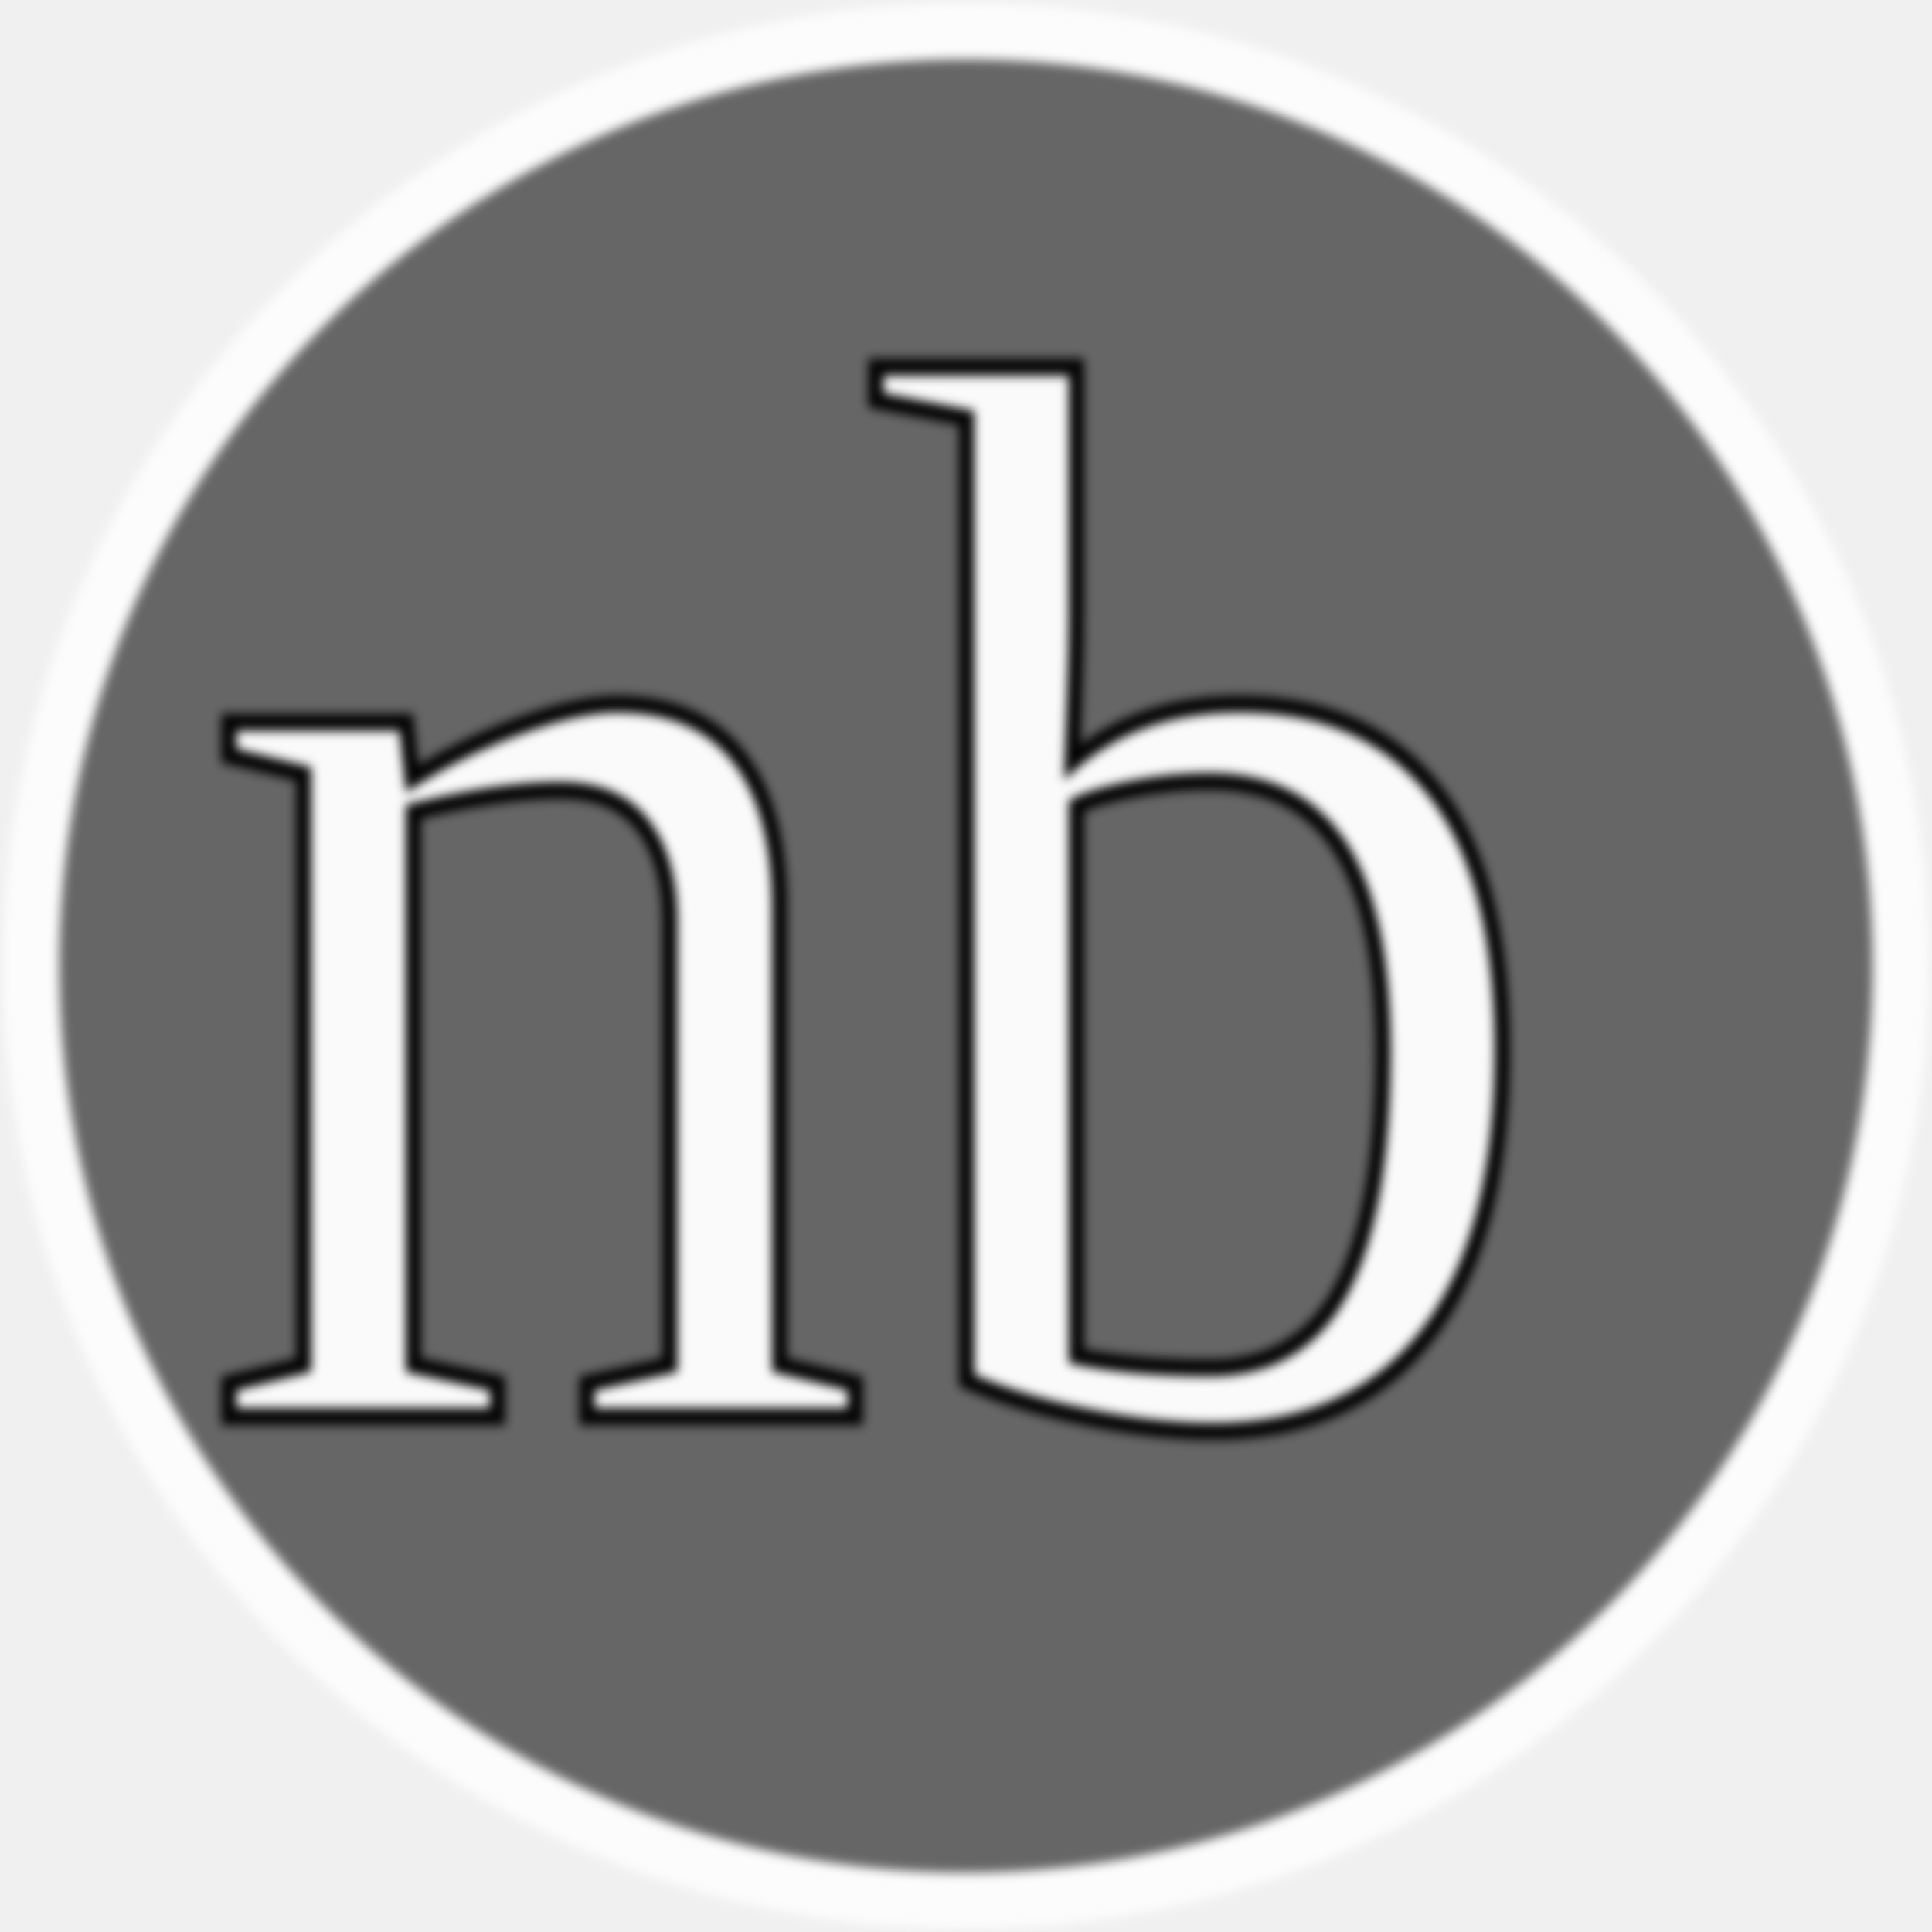
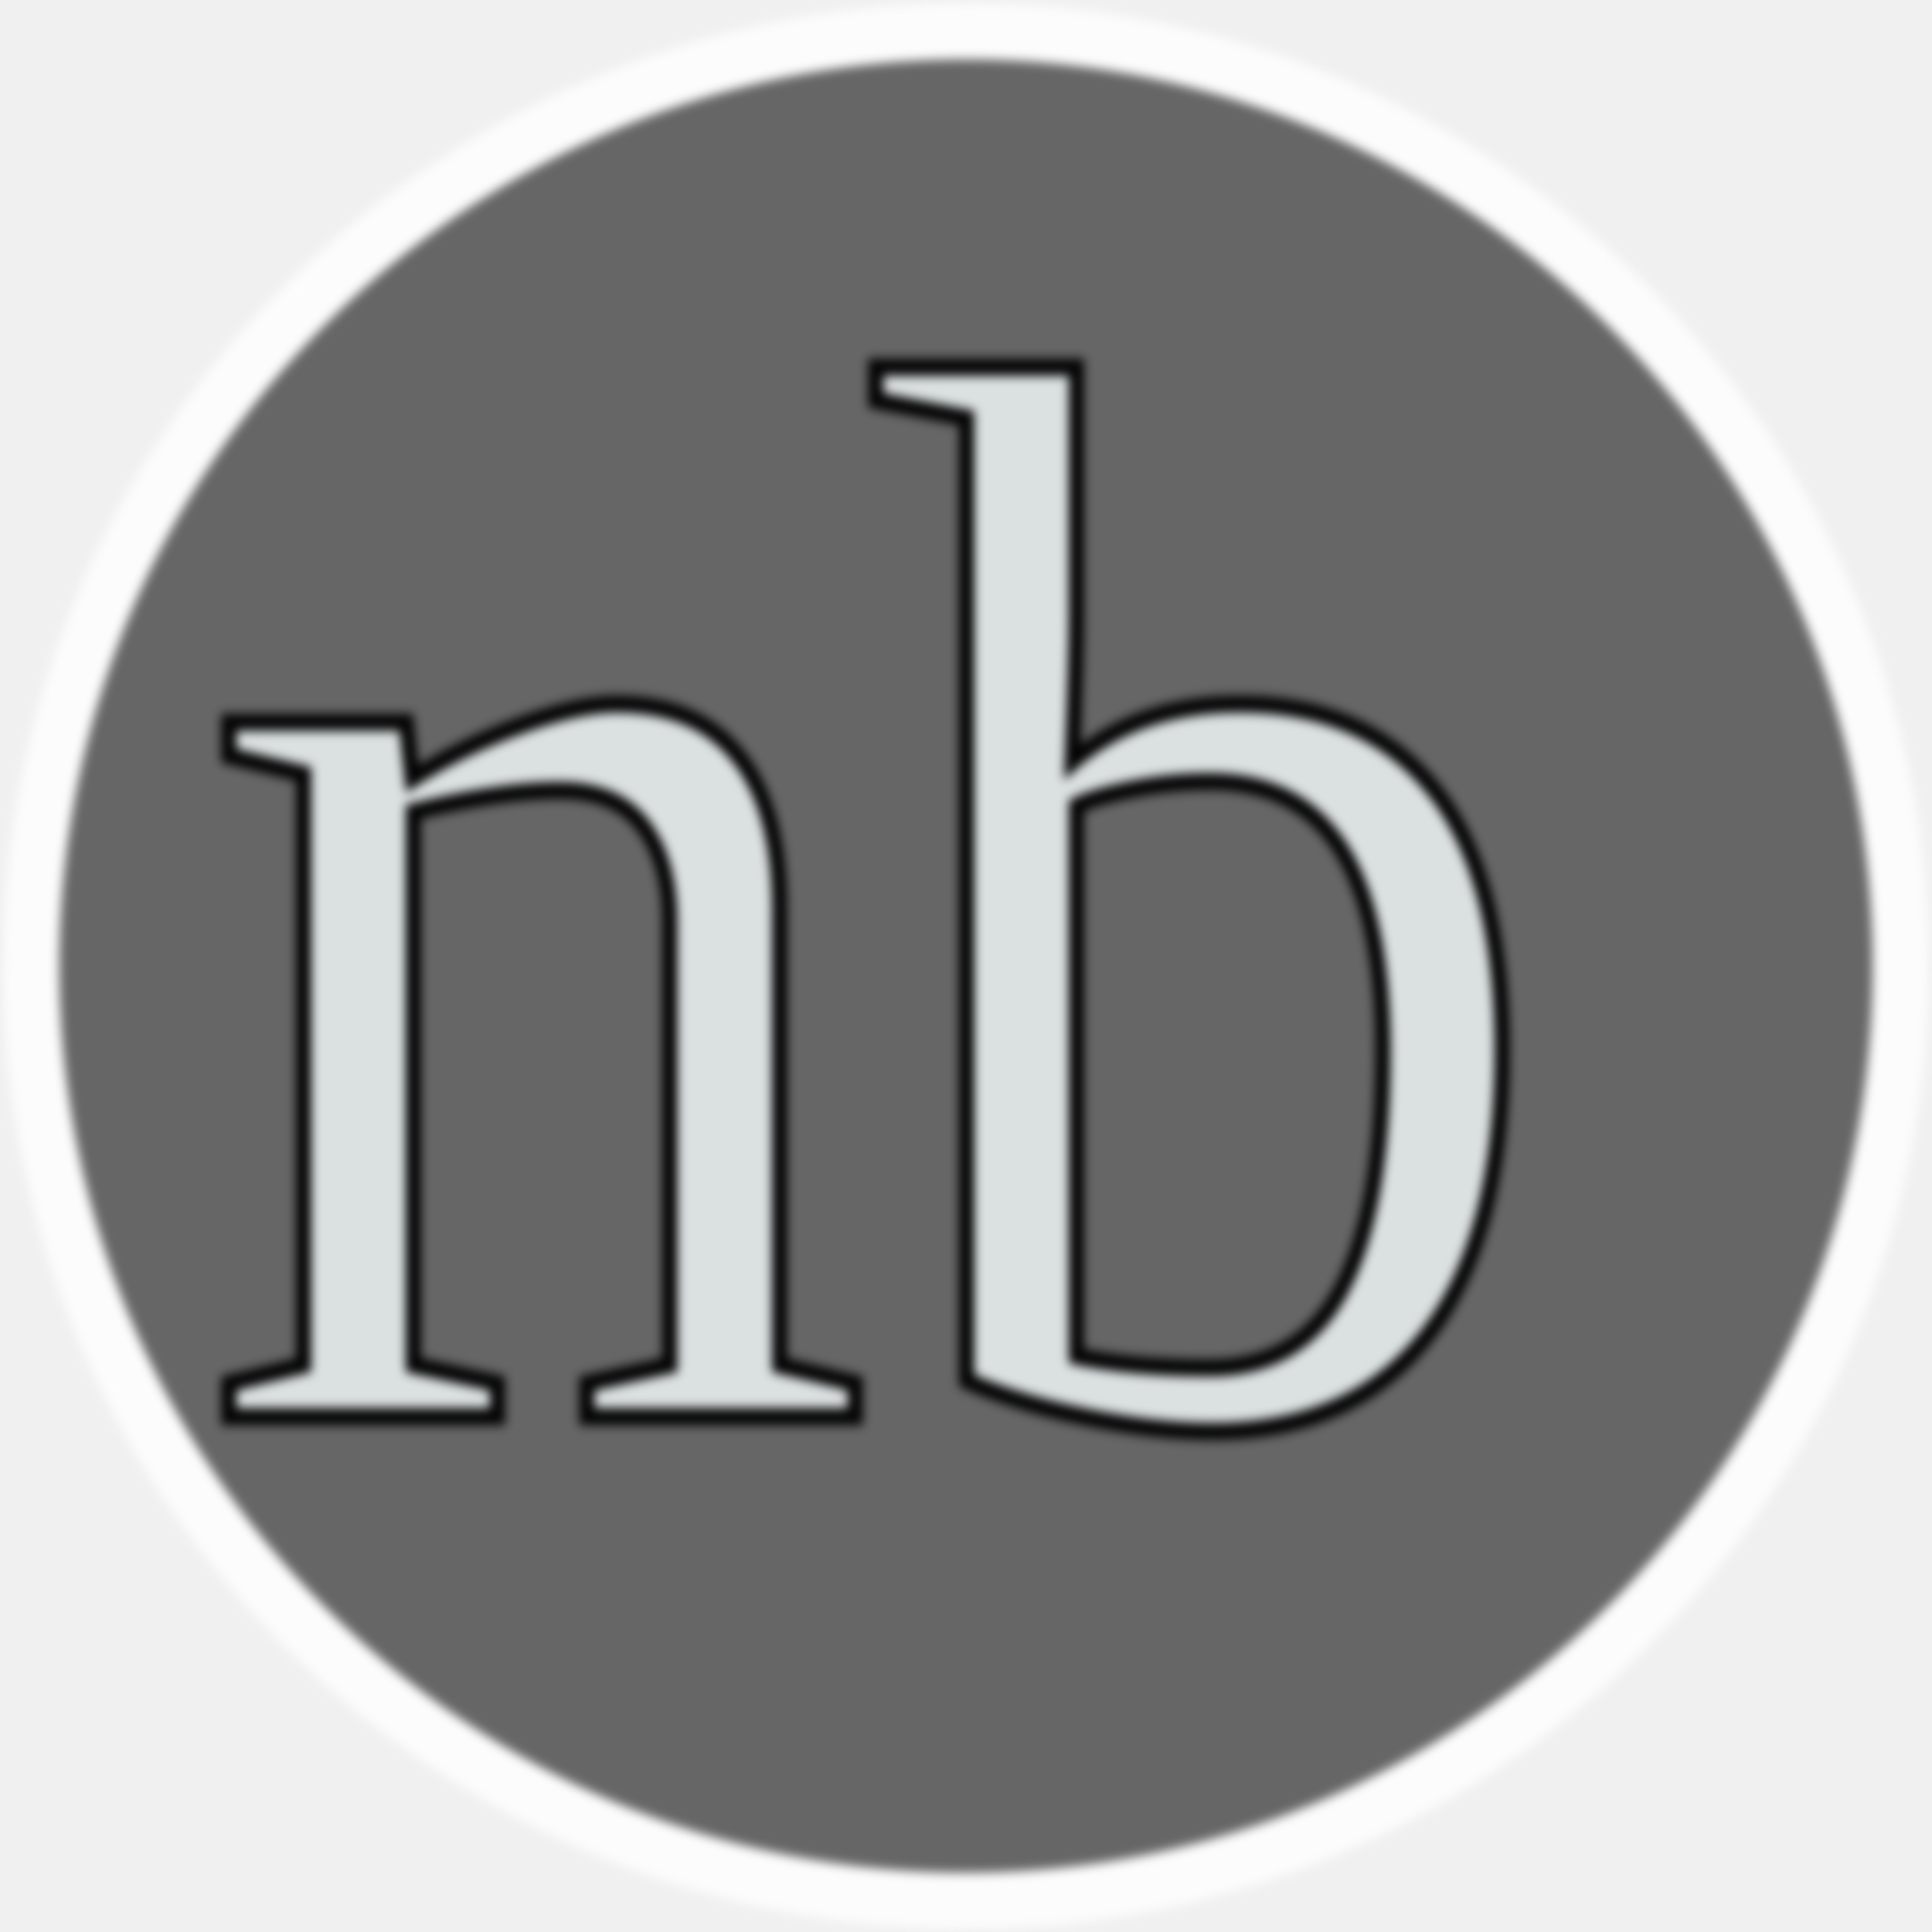
<svg xmlns="http://www.w3.org/2000/svg" xmlns:xlink="http://www.w3.org/1999/xlink" width="206.683mm" height="206.683mm" viewBox="0 0 206.683 206.683" version="1.1" id="svg1">
  <defs id="defs1">
    <linearGradient id="linearGradient1">
      <stop style="stop-color:#fcfcfc;stop-opacity:1;" offset="0" id="stop1" />
      <stop style="stop-color:#fcfcfc;stop-opacity:1;" offset="1" id="stop2" />
    </linearGradient>
    <linearGradient xlink:href="#linearGradient1" id="linearGradient2" x1="6.76" y1="148.681" x2="207.76" y2="148.681" gradientUnits="userSpaceOnUse" />
    <filter style="color-interpolation-filters:sRGB" id="filter2" x="-0.022" y="-0.022" width="1.043" height="1.043">
      <feGaussianBlur stdDeviation="0.559" id="feGaussianBlur2" />
    </filter>
    <filter style="color-interpolation-filters:sRGB" id="filter3" x="-0.013" y="-0.019" width="1.026" height="1.037">
      <feGaussianBlur stdDeviation="0.322" id="feGaussianBlur3" />
    </filter>
  </defs>
  <g id="layer1" transform="translate(-3.918446,-45.33928)">
    <circle style="opacity:1;fill:#666666;fill-opacity:1;stroke:url(#linearGradient2);stroke-width:6;stroke-dasharray:none;stroke-opacity:1;filter:url(#filter2)" id="path1" cx="107.26" cy="148.681" r="100" />
-     <text xml:space="preserve" style="font-size:88.194px;opacity:0.964;fill:#ffffff;fill-opacity:1;stroke:#000000;stroke-width:1;stroke-dasharray:none;stroke-opacity:1;filter:url(#filter3)" x="51.007" y="178.345" id="text2" transform="matrix(1.645189,0,0,1.834998,-58.85695,-130.3624)">
-       <tspan id="tspan2" style="fill:#ffffff;fill-opacity:1;stroke-width:1;stroke-dasharray:none" x="51.007" y="178.345">nb</tspan>
+     <text xml:space="preserve" style="font-size:88.194px;opacity:0.964;fill:#dfe4e5;fill-opacity:1;stroke:#000000;stroke-width:1;stroke-dasharray:none;stroke-opacity:1;filter:url(#filter3)" x="51.007" y="178.345" id="text2" transform="matrix(1.645189,0,0,1.834998,-58.85695,-130.3624)">
+       <tspan id="tspan2" style="fill:#dfe4e5;fill-opacity:1;stroke-width:1;stroke-dasharray:none" x="51.007" y="178.345">nb</tspan>
    </text>
  </g>
</svg>
